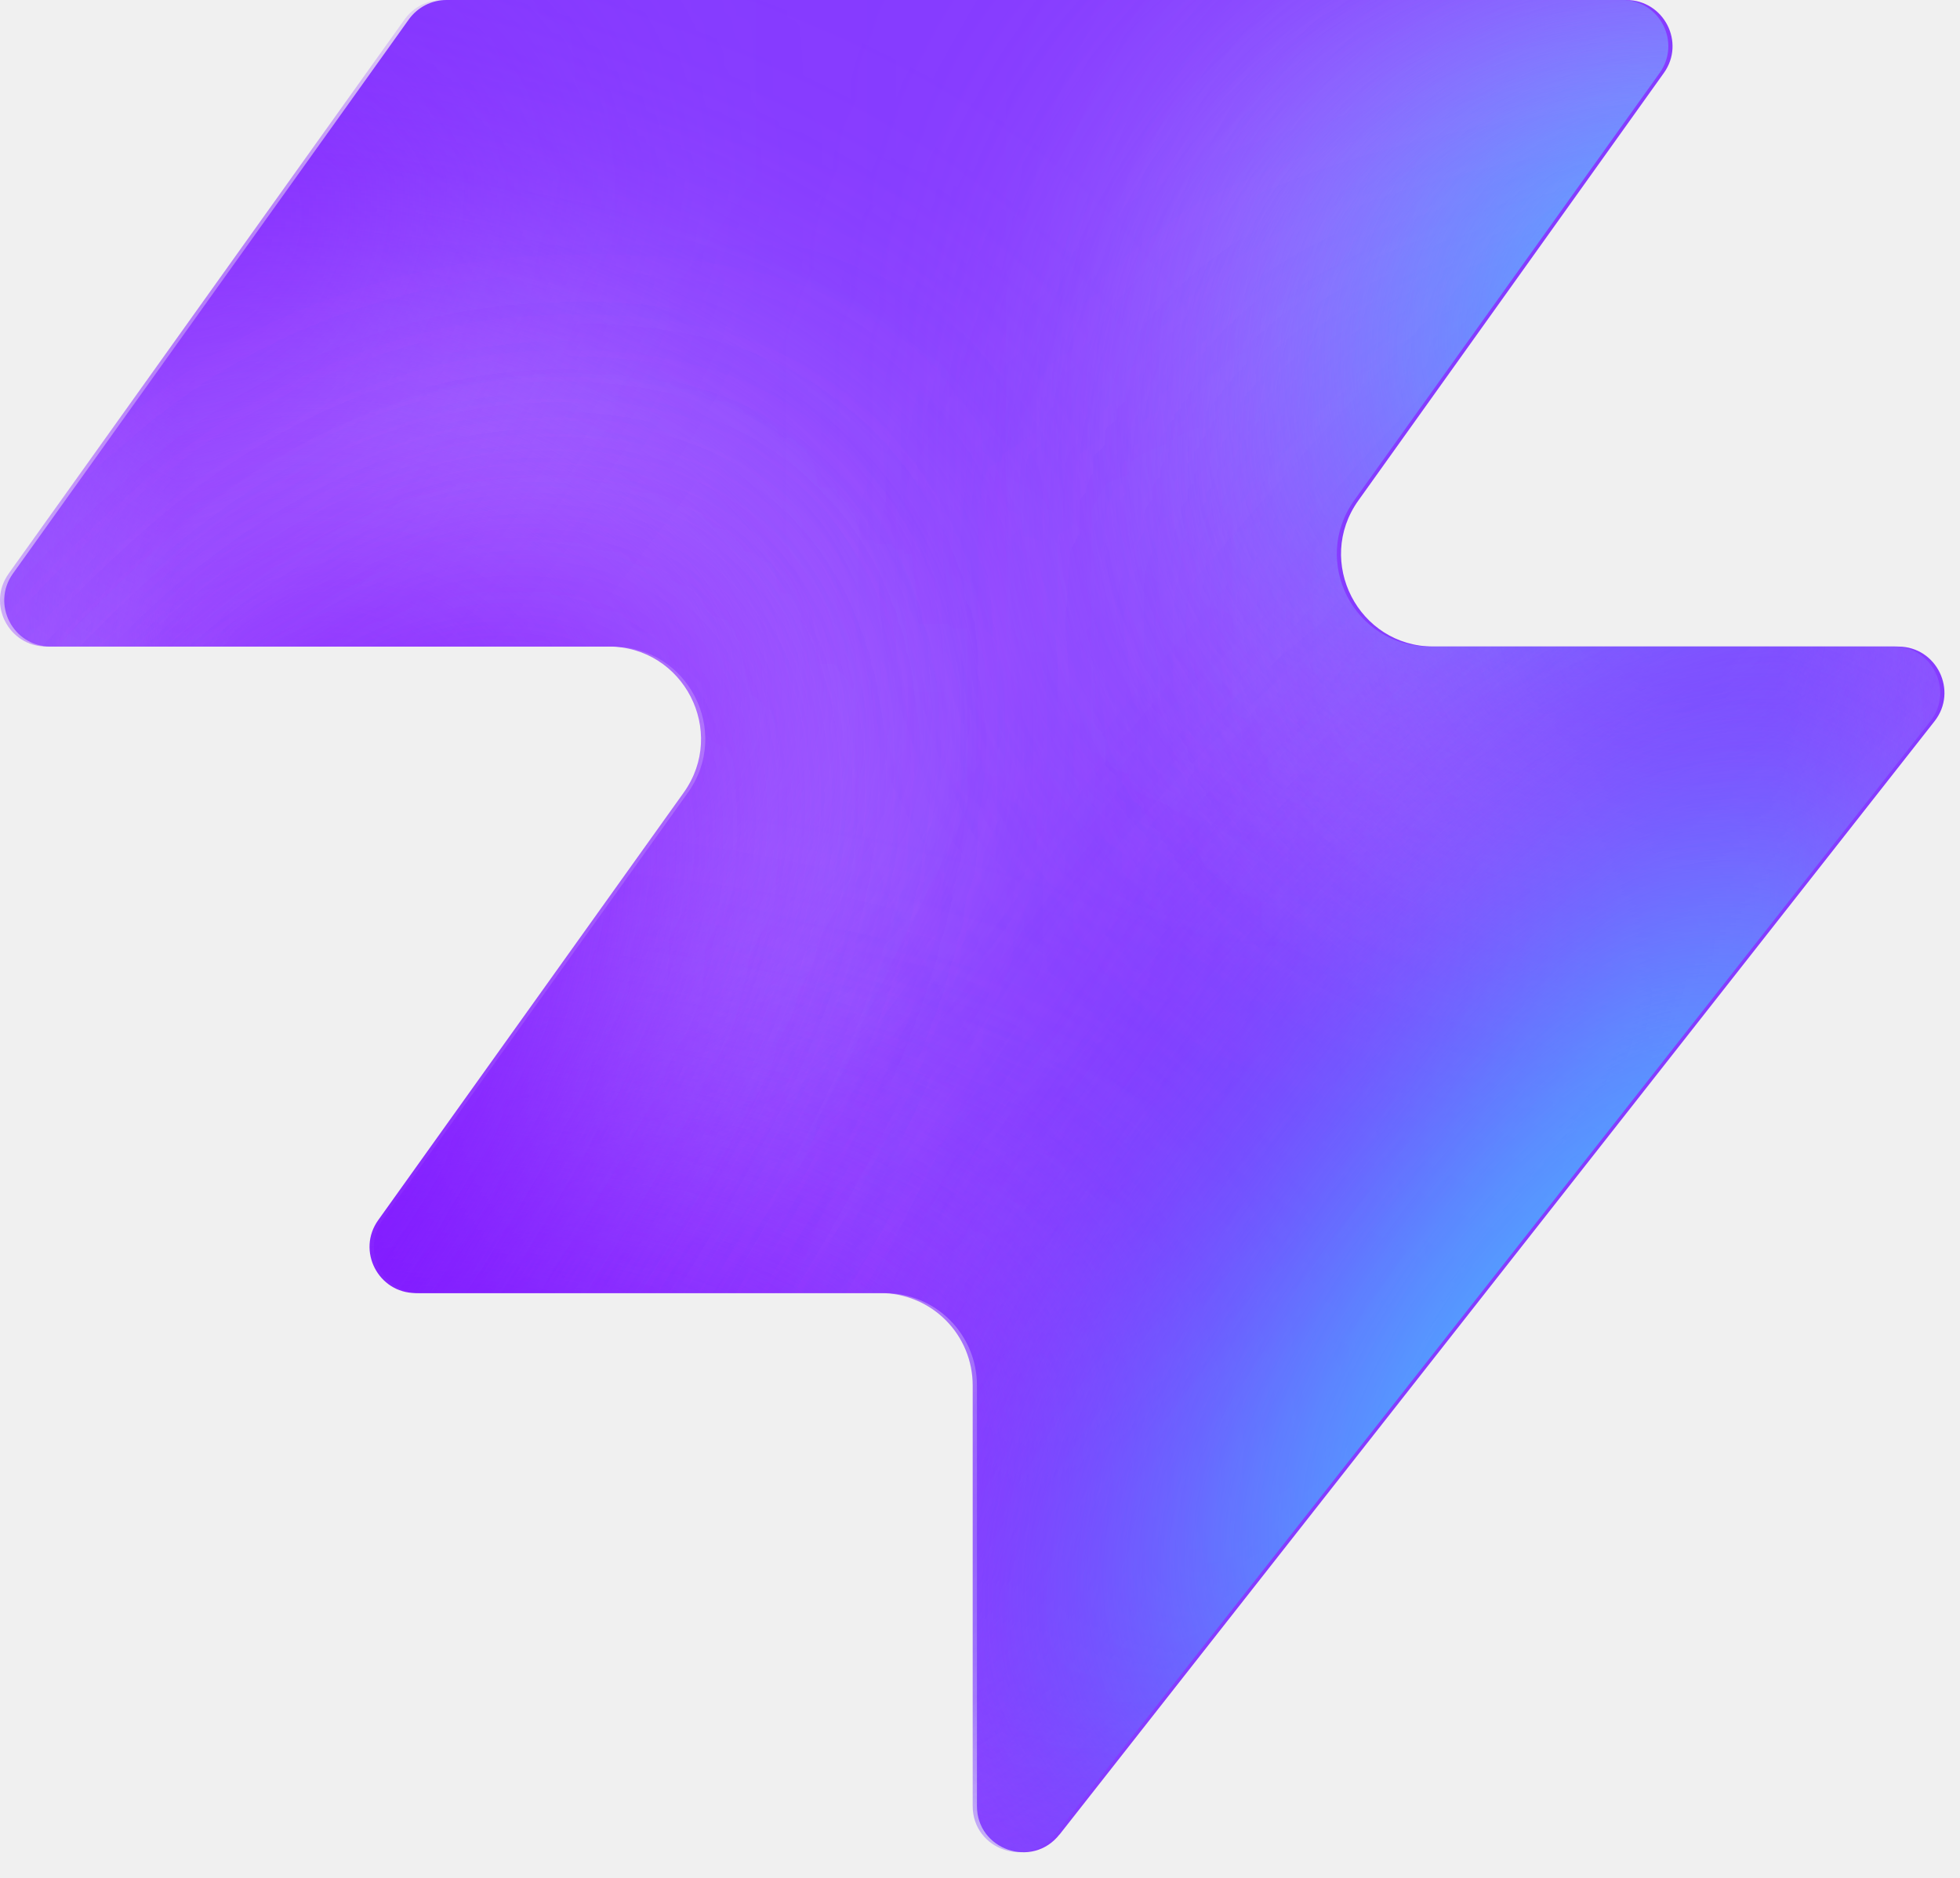
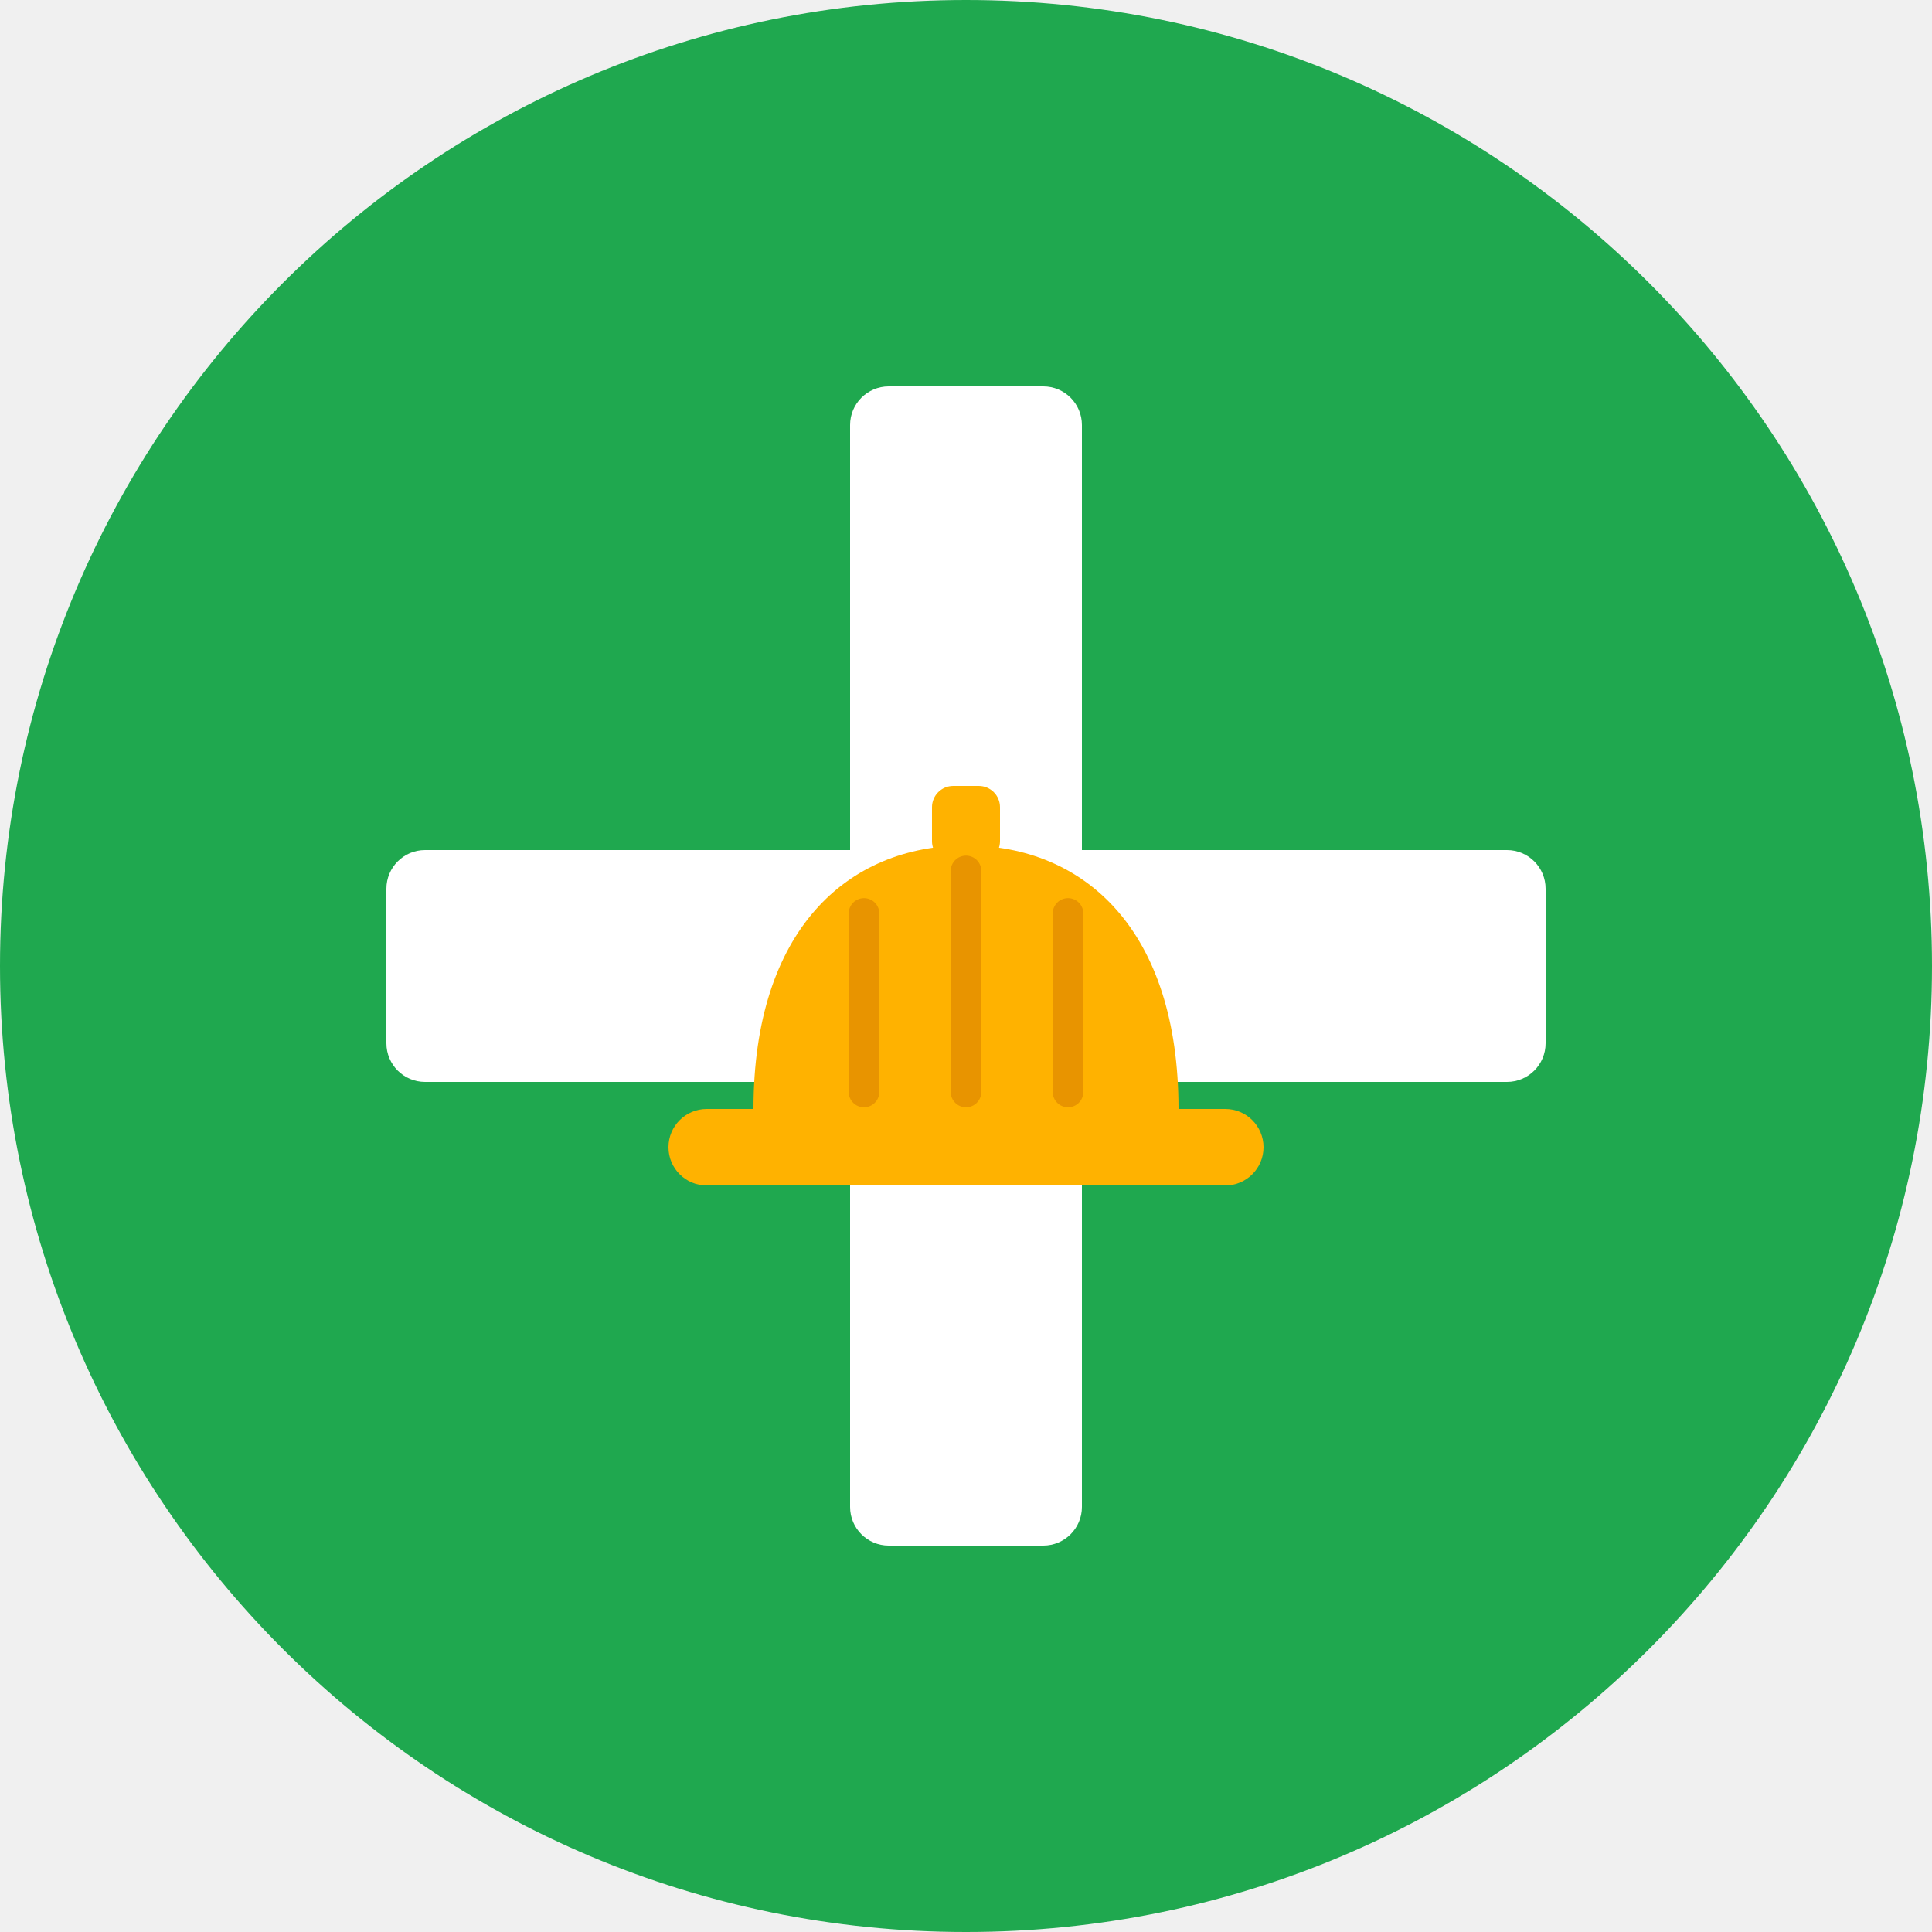
- <svg xmlns="http://www.w3.org/2000/svg" width="48" height="46" fill="none" viewBox="0 0 48 46">
-   <path fill="#863bff" d="M25.946 44.938c-.664.845-2.021.375-2.021-.698V33.937a2.26 2.26 0 0 0-2.262-2.262H10.287c-.92 0-1.456-1.04-.92-1.788l7.48-10.471c1.07-1.497 0-3.578-1.842-3.578H1.237c-.92 0-1.456-1.04-.92-1.788L10.013.474c.214-.297.556-.474.92-.474h28.894c.92 0 1.456 1.04.92 1.788l-7.48 10.471c-1.07 1.498 0 3.579 1.842 3.579h11.377c.943 0 1.473 1.088.89 1.83L25.947 44.94z" style="fill:#863bff;fill:color(display-p3 .525 .23 1);fill-opacity:1" />
-   <mask id="a" width="48" height="46" x="0" y="0" maskUnits="userSpaceOnUse" style="mask-type:alpha">
-     <path fill="#000" d="M25.842 44.938c-.664.844-2.021.375-2.021-.698V33.937a2.26 2.26 0 0 0-2.262-2.262H10.183c-.92 0-1.456-1.04-.92-1.788l7.48-10.471c1.07-1.498 0-3.579-1.842-3.579H1.133c-.92 0-1.456-1.04-.92-1.787L9.91.473c.214-.297.556-.474.92-.474h28.894c.92 0 1.456 1.04.92 1.788l-7.48 10.471c-1.07 1.498 0 3.578 1.842 3.578h11.377c.943 0 1.473 1.088.89 1.832L25.843 44.94z" style="fill:#000;fill-opacity:1" />
-   </mask>
-   <g mask="url(#a)">
-     <g filter="url(#b)">
-       <ellipse cx="5.508" cy="14.704" fill="#ede6ff" rx="5.508" ry="14.704" style="fill:#ede6ff;fill:color(display-p3 .927 .903 1);fill-opacity:1" transform="matrix(.00324 1 1 -.00324 -4.47 31.516)" />
-     </g>
-     <g filter="url(#c)">
-       <ellipse cx="10.399" cy="29.851" fill="#ede6ff" rx="10.399" ry="29.851" style="fill:#ede6ff;fill:color(display-p3 .927 .903 1);fill-opacity:1" transform="matrix(.00324 1 1 -.00324 -39.328 7.883)" />
-     </g>
-     <g filter="url(#d)">
-       <ellipse cx="5.508" cy="30.487" fill="#7e14ff" rx="5.508" ry="30.487" style="fill:#7e14ff;fill:color(display-p3 .492 .077 1);fill-opacity:1" transform="rotate(89.814 -25.913 -14.639)scale(1 -1)" />
-     </g>
-     <g filter="url(#e)">
-       <ellipse cx="5.508" cy="30.599" fill="#7e14ff" rx="5.508" ry="30.599" style="fill:#7e14ff;fill:color(display-p3 .492 .077 1);fill-opacity:1" transform="rotate(89.814 -32.644 -3.334)scale(1 -1)" />
-     </g>
-     <g filter="url(#f)">
-       <ellipse cx="5.508" cy="30.599" fill="#7e14ff" rx="5.508" ry="30.599" style="fill:#7e14ff;fill:color(display-p3 .492 .077 1);fill-opacity:1" transform="matrix(.00324 1 1 -.00324 -34.34 30.47)" />
-     </g>
-     <g filter="url(#g)">
-       <ellipse cx="14.072" cy="22.078" fill="#ede6ff" rx="14.072" ry="22.078" style="fill:#ede6ff;fill:color(display-p3 .927 .903 1);fill-opacity:1" transform="rotate(93.35 24.506 48.493)scale(-1 1)" />
-     </g>
-     <g filter="url(#h)">
-       <ellipse cx="3.47" cy="21.501" fill="#7e14ff" rx="3.47" ry="21.501" style="fill:#7e14ff;fill:color(display-p3 .492 .077 1);fill-opacity:1" transform="rotate(89.009 28.708 47.59)scale(-1 1)" />
-     </g>
-     <g filter="url(#i)">
-       <ellipse cx="3.47" cy="21.501" fill="#7e14ff" rx="3.47" ry="21.501" style="fill:#7e14ff;fill:color(display-p3 .492 .077 1);fill-opacity:1" transform="rotate(89.009 28.708 47.59)scale(-1 1)" />
-     </g>
-     <g filter="url(#j)">
-       <ellipse cx=".387" cy="8.972" fill="#7e14ff" rx="4.407" ry="29.108" style="fill:#7e14ff;fill:color(display-p3 .492 .077 1);fill-opacity:1" transform="rotate(39.51 .387 8.972)" />
-     </g>
-     <g filter="url(#k)">
-       <ellipse cx="47.523" cy="-6.092" fill="#7e14ff" rx="4.407" ry="29.108" style="fill:#7e14ff;fill:color(display-p3 .492 .077 1);fill-opacity:1" transform="rotate(37.892 47.523 -6.092)" />
-     </g>
-     <g filter="url(#l)">
-       <ellipse cx="41.412" cy="6.333" fill="#47bfff" rx="5.971" ry="9.665" style="fill:#47bfff;fill:color(display-p3 .28 .748 1);fill-opacity:1" transform="rotate(37.892 41.412 6.333)" />
-     </g>
-     <g filter="url(#m)">
-       <ellipse cx="-1.879" cy="38.332" fill="#7e14ff" rx="4.407" ry="29.108" style="fill:#7e14ff;fill:color(display-p3 .492 .077 1);fill-opacity:1" transform="rotate(37.892 -1.88 38.332)" />
-     </g>
-     <g filter="url(#n)">
-       <ellipse cx="-1.879" cy="38.332" fill="#7e14ff" rx="4.407" ry="29.108" style="fill:#7e14ff;fill:color(display-p3 .492 .077 1);fill-opacity:1" transform="rotate(37.892 -1.88 38.332)" />
-     </g>
-     <g filter="url(#o)">
-       <ellipse cx="35.651" cy="29.907" fill="#7e14ff" rx="4.407" ry="29.108" style="fill:#7e14ff;fill:color(display-p3 .492 .077 1);fill-opacity:1" transform="rotate(37.892 35.651 29.907)" />
-     </g>
-     <g filter="url(#p)">
-       <ellipse cx="38.418" cy="32.4" fill="#47bfff" rx="5.971" ry="15.297" style="fill:#47bfff;fill:color(display-p3 .28 .748 1);fill-opacity:1" transform="rotate(37.892 38.418 32.4)" />
+ <svg xmlns="http://www.w3.org/2000/svg" viewBox="0 0 100 100">
+   <circle cx="50" cy="50" r="50" fill="#1fa84f" />
+   <g fill="#fff">
+     <rect x="44" y="20" width="12" height="60" rx="2" />
+     <rect x="20" y="44" width="60" height="12" rx="2" />
+   </g>
+   <g transform="translate(50,53) scale(0.44) translate(-50,-50)">
+     <path d="M25 60 C25 39 36 29 50 29 C64 29 75 39 75 60 Z" fill="#ffb200" />
+     <rect x="15" y="60" width="70" height="9" rx="4.5" fill="#ffb200" />
+     <rect x="46" y="22" width="8" height="9" rx="2.5" fill="#ffb200" />
+     <g stroke="#e89400" stroke-width="3.6" stroke-linecap="round">
+       <line x1="50" y1="32" x2="50" y2="58" />
+       <line x1="38" y1="37" x2="38" y2="58" />
+       <line x1="62" y1="37" x2="62" y2="58" />
    </g>
  </g>
-   <defs>
-     <filter id="b" width="60.045" height="41.654" x="-19.77" y="16.149" color-interpolation-filters="sRGB" filterUnits="userSpaceOnUse">
-       <feFlood flood-opacity="0" result="BackgroundImageFix" />
-       <feBlend in="SourceGraphic" in2="BackgroundImageFix" result="shape" />
-       <feGaussianBlur result="effect1_foregroundBlur_2002_17158" stdDeviation="7.659" />
-     </filter>
-     <filter id="c" width="90.34" height="51.437" x="-54.613" y="-7.533" color-interpolation-filters="sRGB" filterUnits="userSpaceOnUse">
-       <feFlood flood-opacity="0" result="BackgroundImageFix" />
-       <feBlend in="SourceGraphic" in2="BackgroundImageFix" result="shape" />
-       <feGaussianBlur result="effect1_foregroundBlur_2002_17158" stdDeviation="7.659" />
-     </filter>
-     <filter id="d" width="79.355" height="29.4" x="-49.64" y="2.03" color-interpolation-filters="sRGB" filterUnits="userSpaceOnUse">
-       <feFlood flood-opacity="0" result="BackgroundImageFix" />
-       <feBlend in="SourceGraphic" in2="BackgroundImageFix" result="shape" />
-       <feGaussianBlur result="effect1_foregroundBlur_2002_17158" stdDeviation="4.596" />
-     </filter>
-     <filter id="e" width="79.579" height="29.4" x="-45.045" y="20.029" color-interpolation-filters="sRGB" filterUnits="userSpaceOnUse">
-       <feFlood flood-opacity="0" result="BackgroundImageFix" />
-       <feBlend in="SourceGraphic" in2="BackgroundImageFix" result="shape" />
-       <feGaussianBlur result="effect1_foregroundBlur_2002_17158" stdDeviation="4.596" />
-     </filter>
-     <filter id="f" width="79.579" height="29.4" x="-43.513" y="21.178" color-interpolation-filters="sRGB" filterUnits="userSpaceOnUse">
-       <feFlood flood-opacity="0" result="BackgroundImageFix" />
-       <feBlend in="SourceGraphic" in2="BackgroundImageFix" result="shape" />
-       <feGaussianBlur result="effect1_foregroundBlur_2002_17158" stdDeviation="4.596" />
-     </filter>
-     <filter id="g" width="74.749" height="58.852" x="15.756" y="-17.901" color-interpolation-filters="sRGB" filterUnits="userSpaceOnUse">
-       <feFlood flood-opacity="0" result="BackgroundImageFix" />
-       <feBlend in="SourceGraphic" in2="BackgroundImageFix" result="shape" />
-       <feGaussianBlur result="effect1_foregroundBlur_2002_17158" stdDeviation="7.659" />
-     </filter>
-     <filter id="h" width="61.377" height="25.362" x="23.548" y="2.284" color-interpolation-filters="sRGB" filterUnits="userSpaceOnUse">
-       <feFlood flood-opacity="0" result="BackgroundImageFix" />
-       <feBlend in="SourceGraphic" in2="BackgroundImageFix" result="shape" />
-       <feGaussianBlur result="effect1_foregroundBlur_2002_17158" stdDeviation="4.596" />
-     </filter>
-     <filter id="i" width="61.377" height="25.362" x="23.548" y="2.284" color-interpolation-filters="sRGB" filterUnits="userSpaceOnUse">
-       <feFlood flood-opacity="0" result="BackgroundImageFix" />
-       <feBlend in="SourceGraphic" in2="BackgroundImageFix" result="shape" />
-       <feGaussianBlur result="effect1_foregroundBlur_2002_17158" stdDeviation="4.596" />
-     </filter>
-     <filter id="j" width="56.045" height="63.649" x="-27.636" y="-22.853" color-interpolation-filters="sRGB" filterUnits="userSpaceOnUse">
-       <feFlood flood-opacity="0" result="BackgroundImageFix" />
-       <feBlend in="SourceGraphic" in2="BackgroundImageFix" result="shape" />
-       <feGaussianBlur result="effect1_foregroundBlur_2002_17158" stdDeviation="4.596" />
-     </filter>
-     <filter id="k" width="54.814" height="64.646" x="20.116" y="-38.415" color-interpolation-filters="sRGB" filterUnits="userSpaceOnUse">
-       <feFlood flood-opacity="0" result="BackgroundImageFix" />
-       <feBlend in="SourceGraphic" in2="BackgroundImageFix" result="shape" />
-       <feGaussianBlur result="effect1_foregroundBlur_2002_17158" stdDeviation="4.596" />
-     </filter>
-     <filter id="l" width="33.541" height="35.313" x="24.641" y="-11.323" color-interpolation-filters="sRGB" filterUnits="userSpaceOnUse">
-       <feFlood flood-opacity="0" result="BackgroundImageFix" />
-       <feBlend in="SourceGraphic" in2="BackgroundImageFix" result="shape" />
-       <feGaussianBlur result="effect1_foregroundBlur_2002_17158" stdDeviation="4.596" />
-     </filter>
-     <filter id="m" width="54.814" height="64.646" x="-29.286" y="6.009" color-interpolation-filters="sRGB" filterUnits="userSpaceOnUse">
-       <feFlood flood-opacity="0" result="BackgroundImageFix" />
-       <feBlend in="SourceGraphic" in2="BackgroundImageFix" result="shape" />
-       <feGaussianBlur result="effect1_foregroundBlur_2002_17158" stdDeviation="4.596" />
-     </filter>
-     <filter id="n" width="54.814" height="64.646" x="-29.286" y="6.009" color-interpolation-filters="sRGB" filterUnits="userSpaceOnUse">
-       <feFlood flood-opacity="0" result="BackgroundImageFix" />
-       <feBlend in="SourceGraphic" in2="BackgroundImageFix" result="shape" />
-       <feGaussianBlur result="effect1_foregroundBlur_2002_17158" stdDeviation="4.596" />
-     </filter>
-     <filter id="o" width="54.814" height="64.646" x="8.244" y="-2.416" color-interpolation-filters="sRGB" filterUnits="userSpaceOnUse">
-       <feFlood flood-opacity="0" result="BackgroundImageFix" />
-       <feBlend in="SourceGraphic" in2="BackgroundImageFix" result="shape" />
-       <feGaussianBlur result="effect1_foregroundBlur_2002_17158" stdDeviation="4.596" />
-     </filter>
-     <filter id="p" width="39.409" height="43.623" x="18.713" y="10.588" color-interpolation-filters="sRGB" filterUnits="userSpaceOnUse">
-       <feFlood flood-opacity="0" result="BackgroundImageFix" />
-       <feBlend in="SourceGraphic" in2="BackgroundImageFix" result="shape" />
-       <feGaussianBlur result="effect1_foregroundBlur_2002_17158" stdDeviation="4.596" />
-     </filter>
-   </defs>
</svg>
